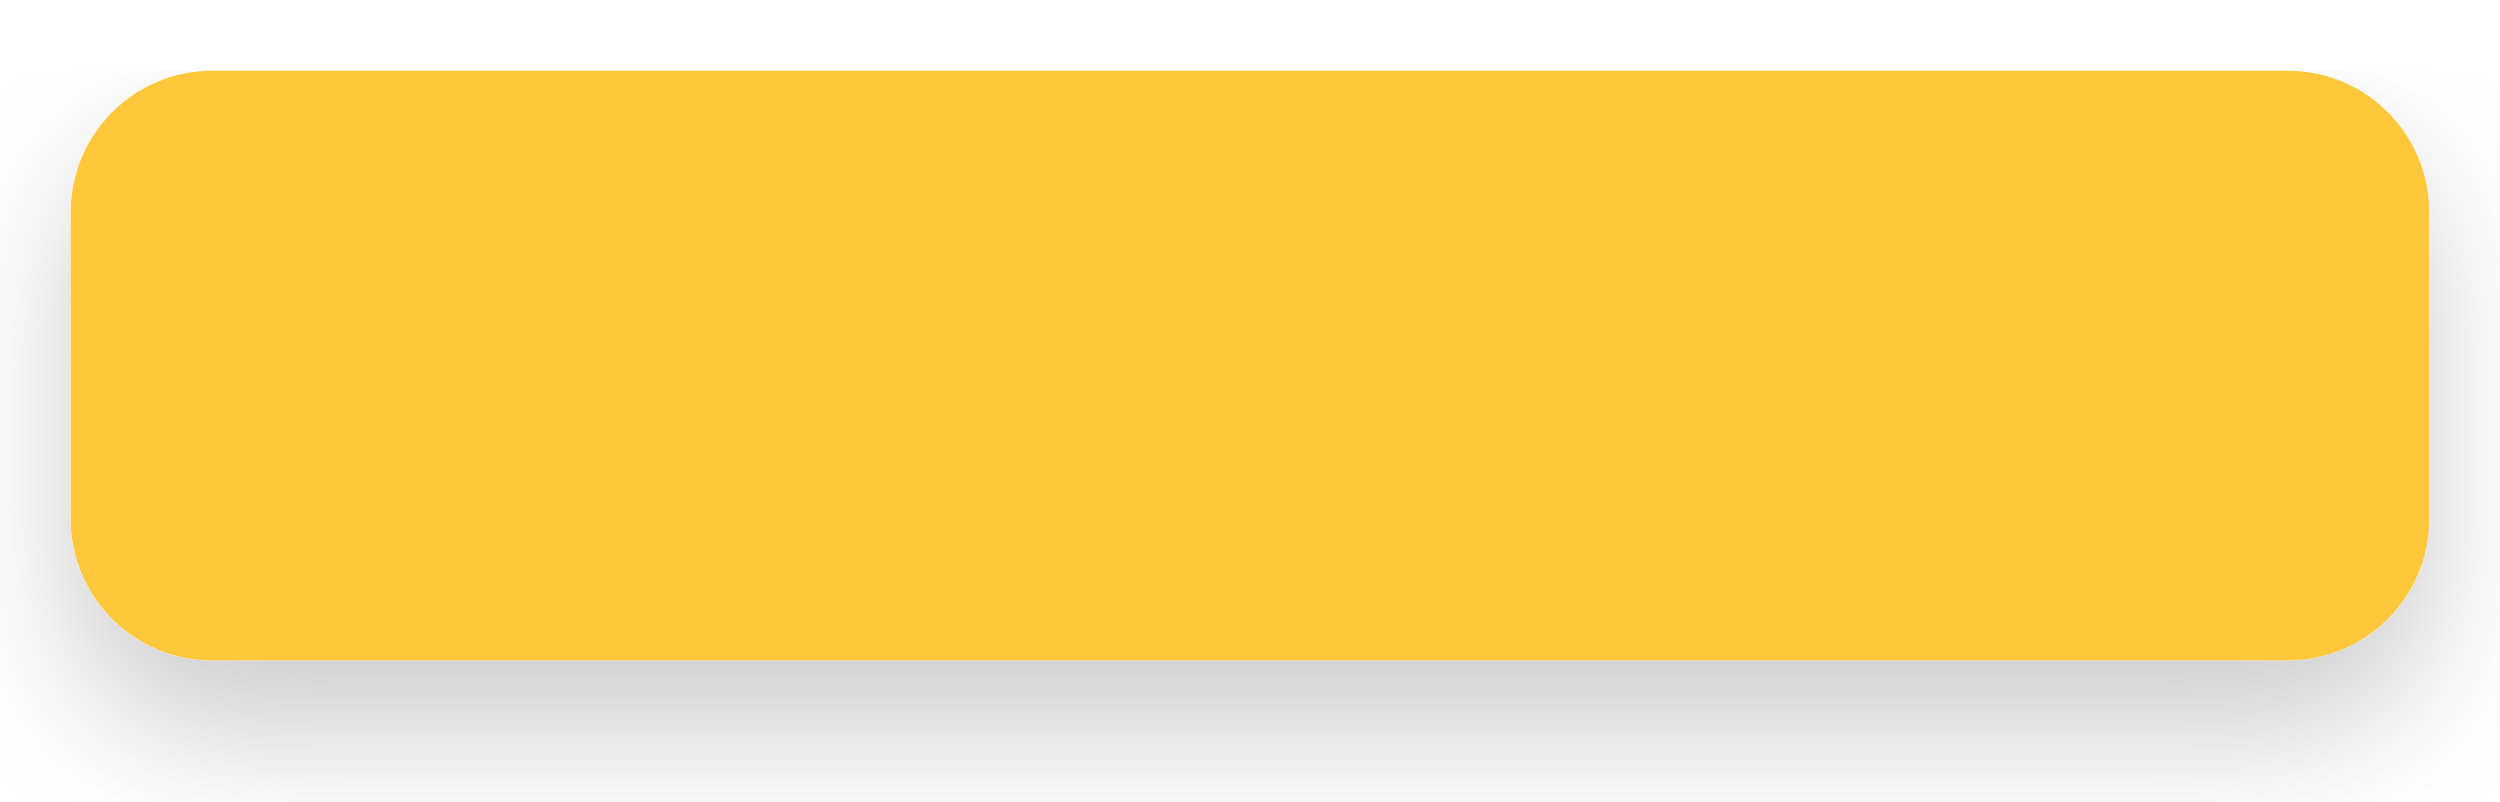
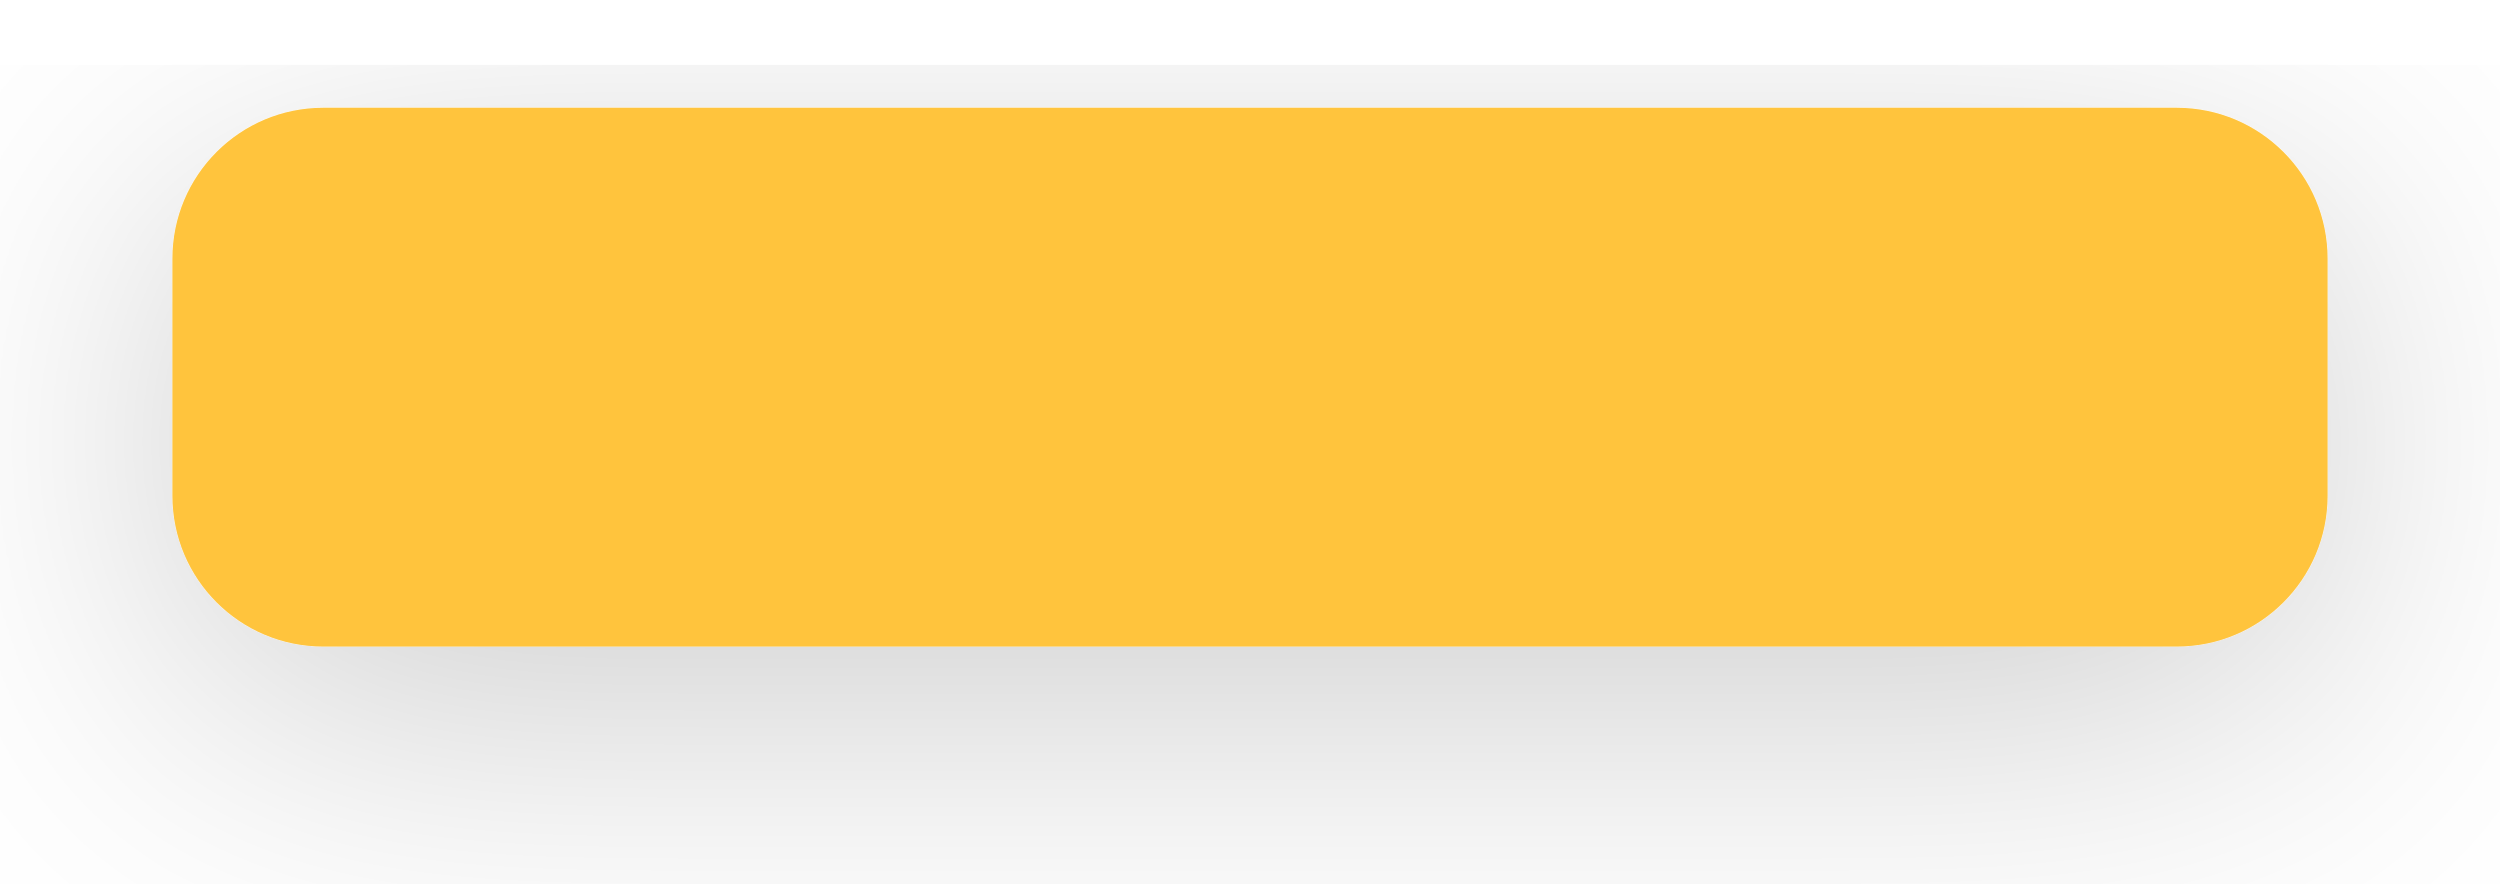
- <svg xmlns="http://www.w3.org/2000/svg" viewBox="0 0 212 68">
+ <svg xmlns="http://www.w3.org/2000/svg" viewBox="0 0 232 82">
  <defs>
-     <filter id="buttonShadow" x="-50%" y="-50%" width="200%" height="200%">
-       <feDropShadow dx="0" dy="6" stdDeviation="6" flood-color="black" flood-opacity="0.2" />
+     <filter id="shadow" x="-50%" y="-50%" width="200%" height="200%">
+       <feDropShadow dx="0" dy="6" stdDeviation="16" flood-color="#000000" flood-opacity="0.2" />
    </filter>
  </defs>
-   <rect x="6" y="6" width="200" height="50" rx="12" ry="12" fill="#FFC73A" filter="url(#buttonShadow)" />
+   <rect x="16" y="10" width="200" height="50" rx="14" ry="14" fill="#FFC43D" filter="url(#shadow)" />
</svg>
